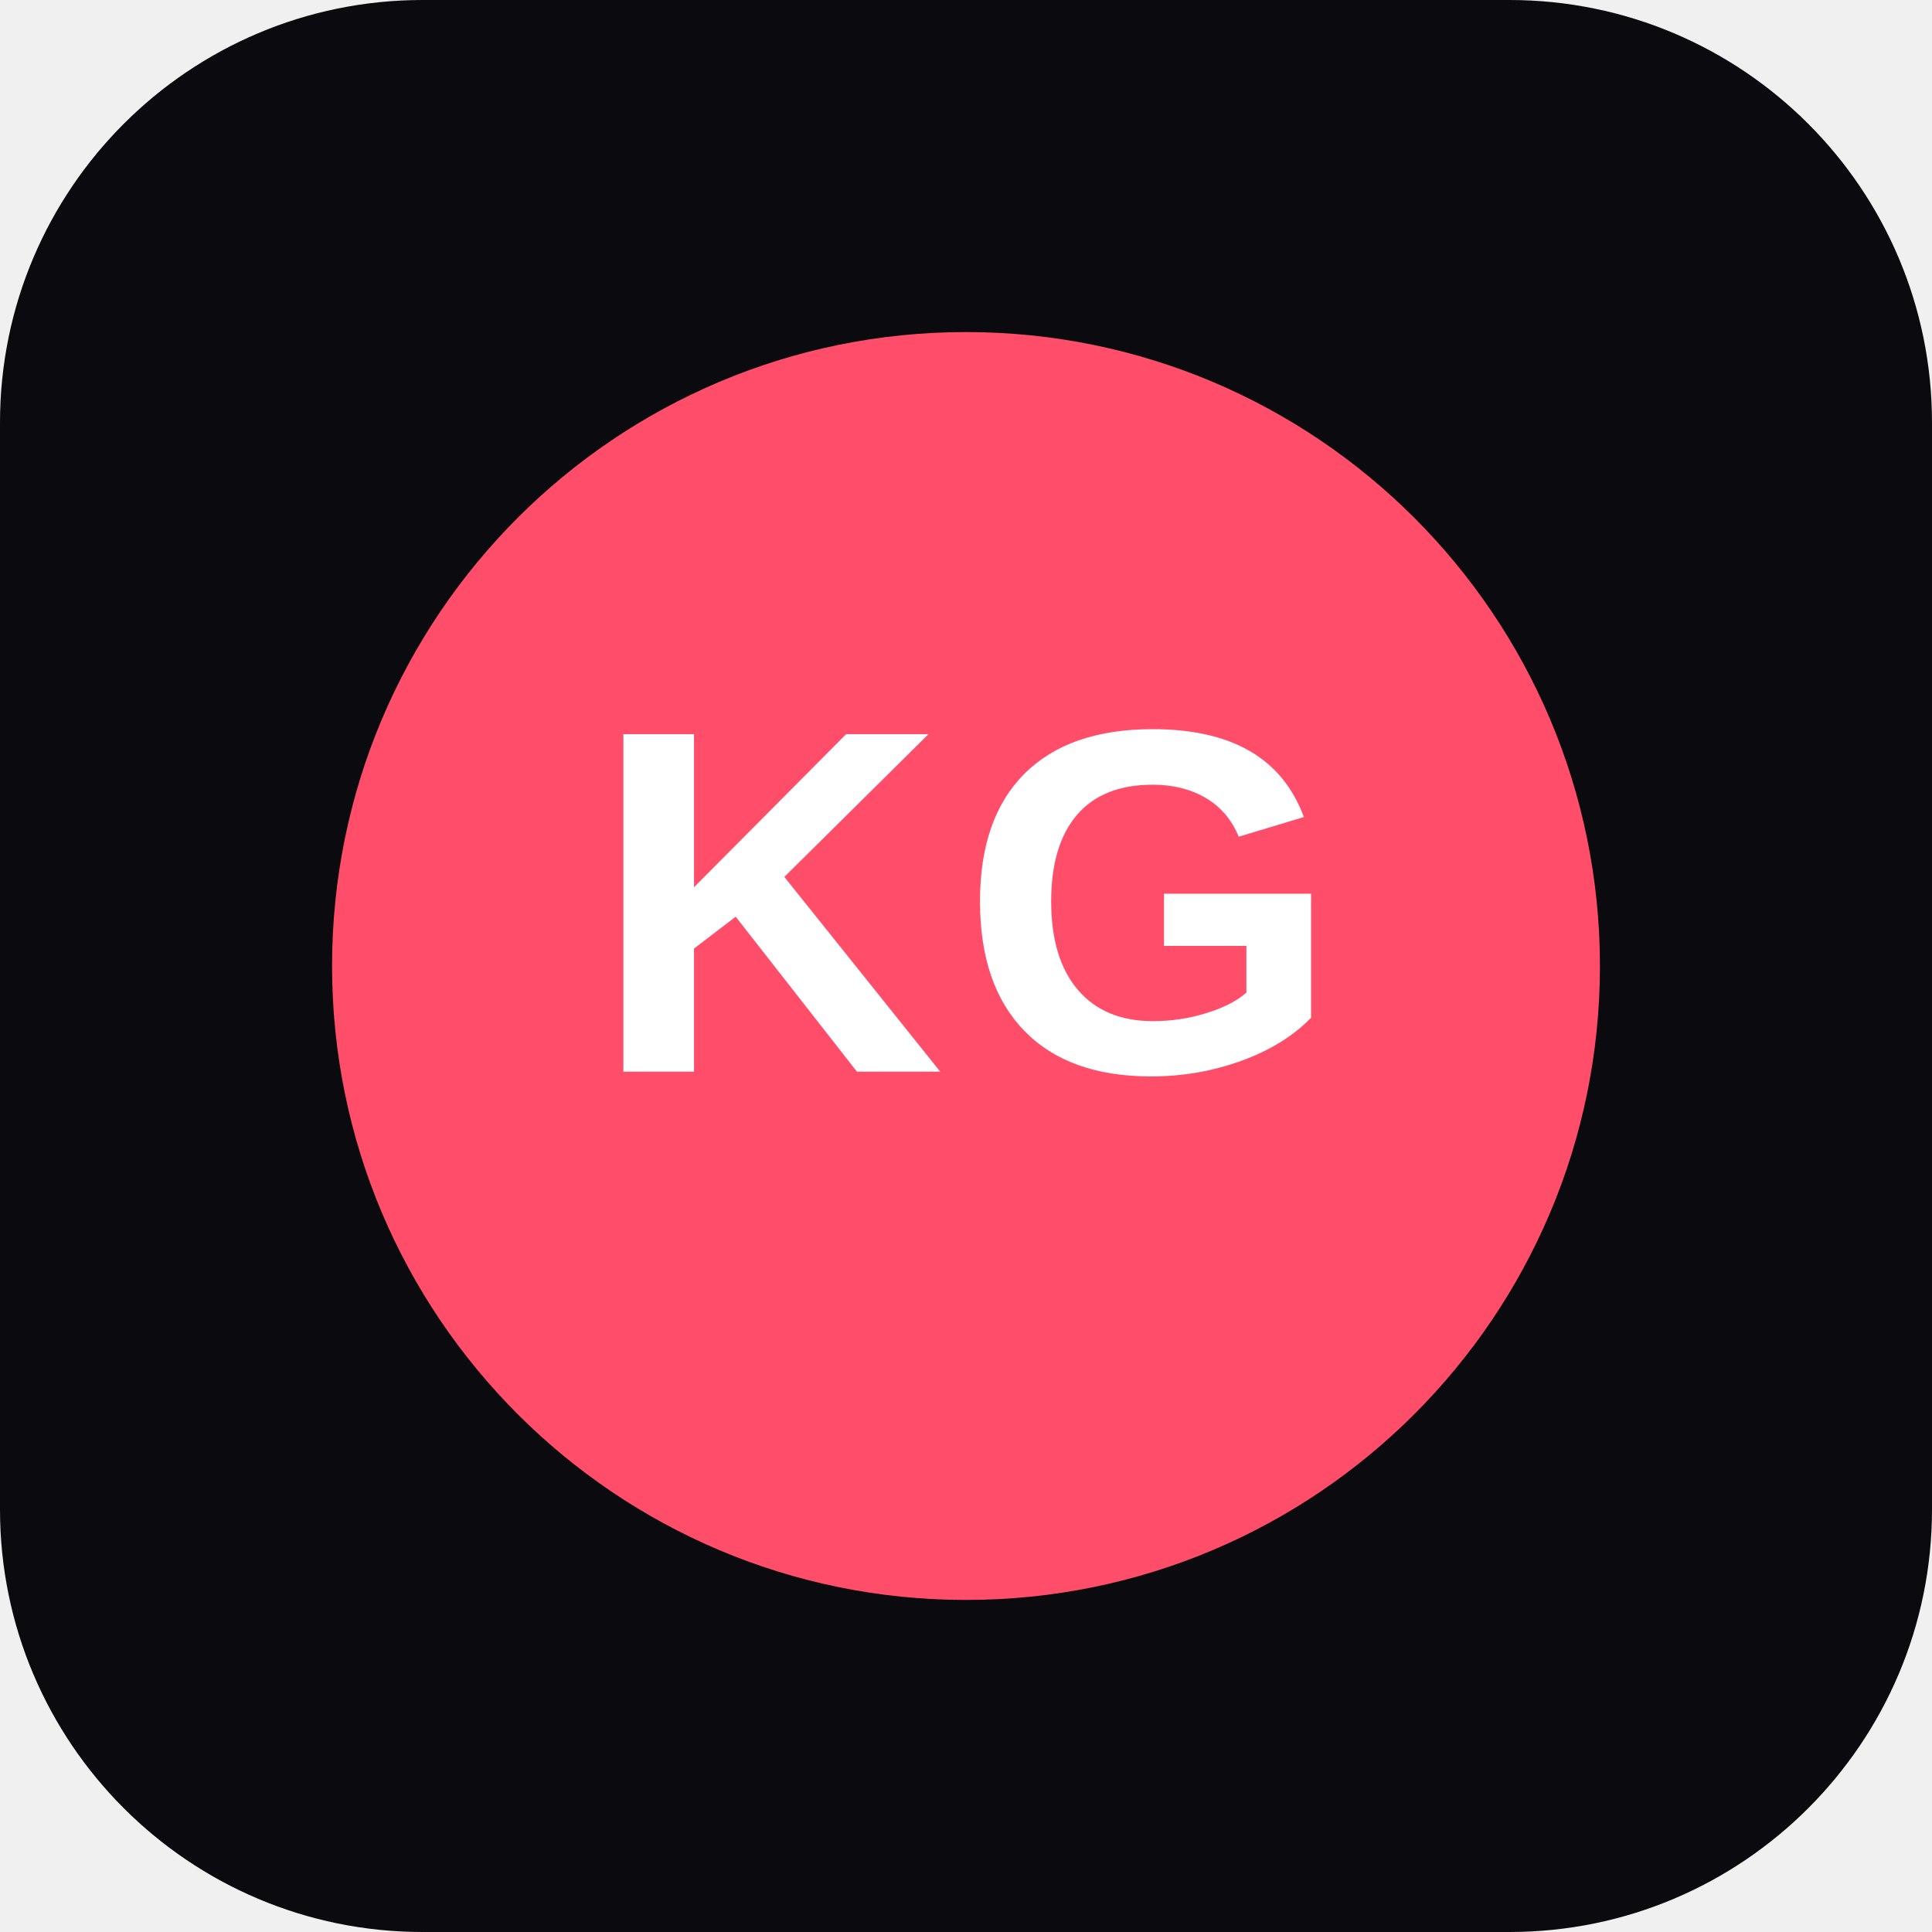
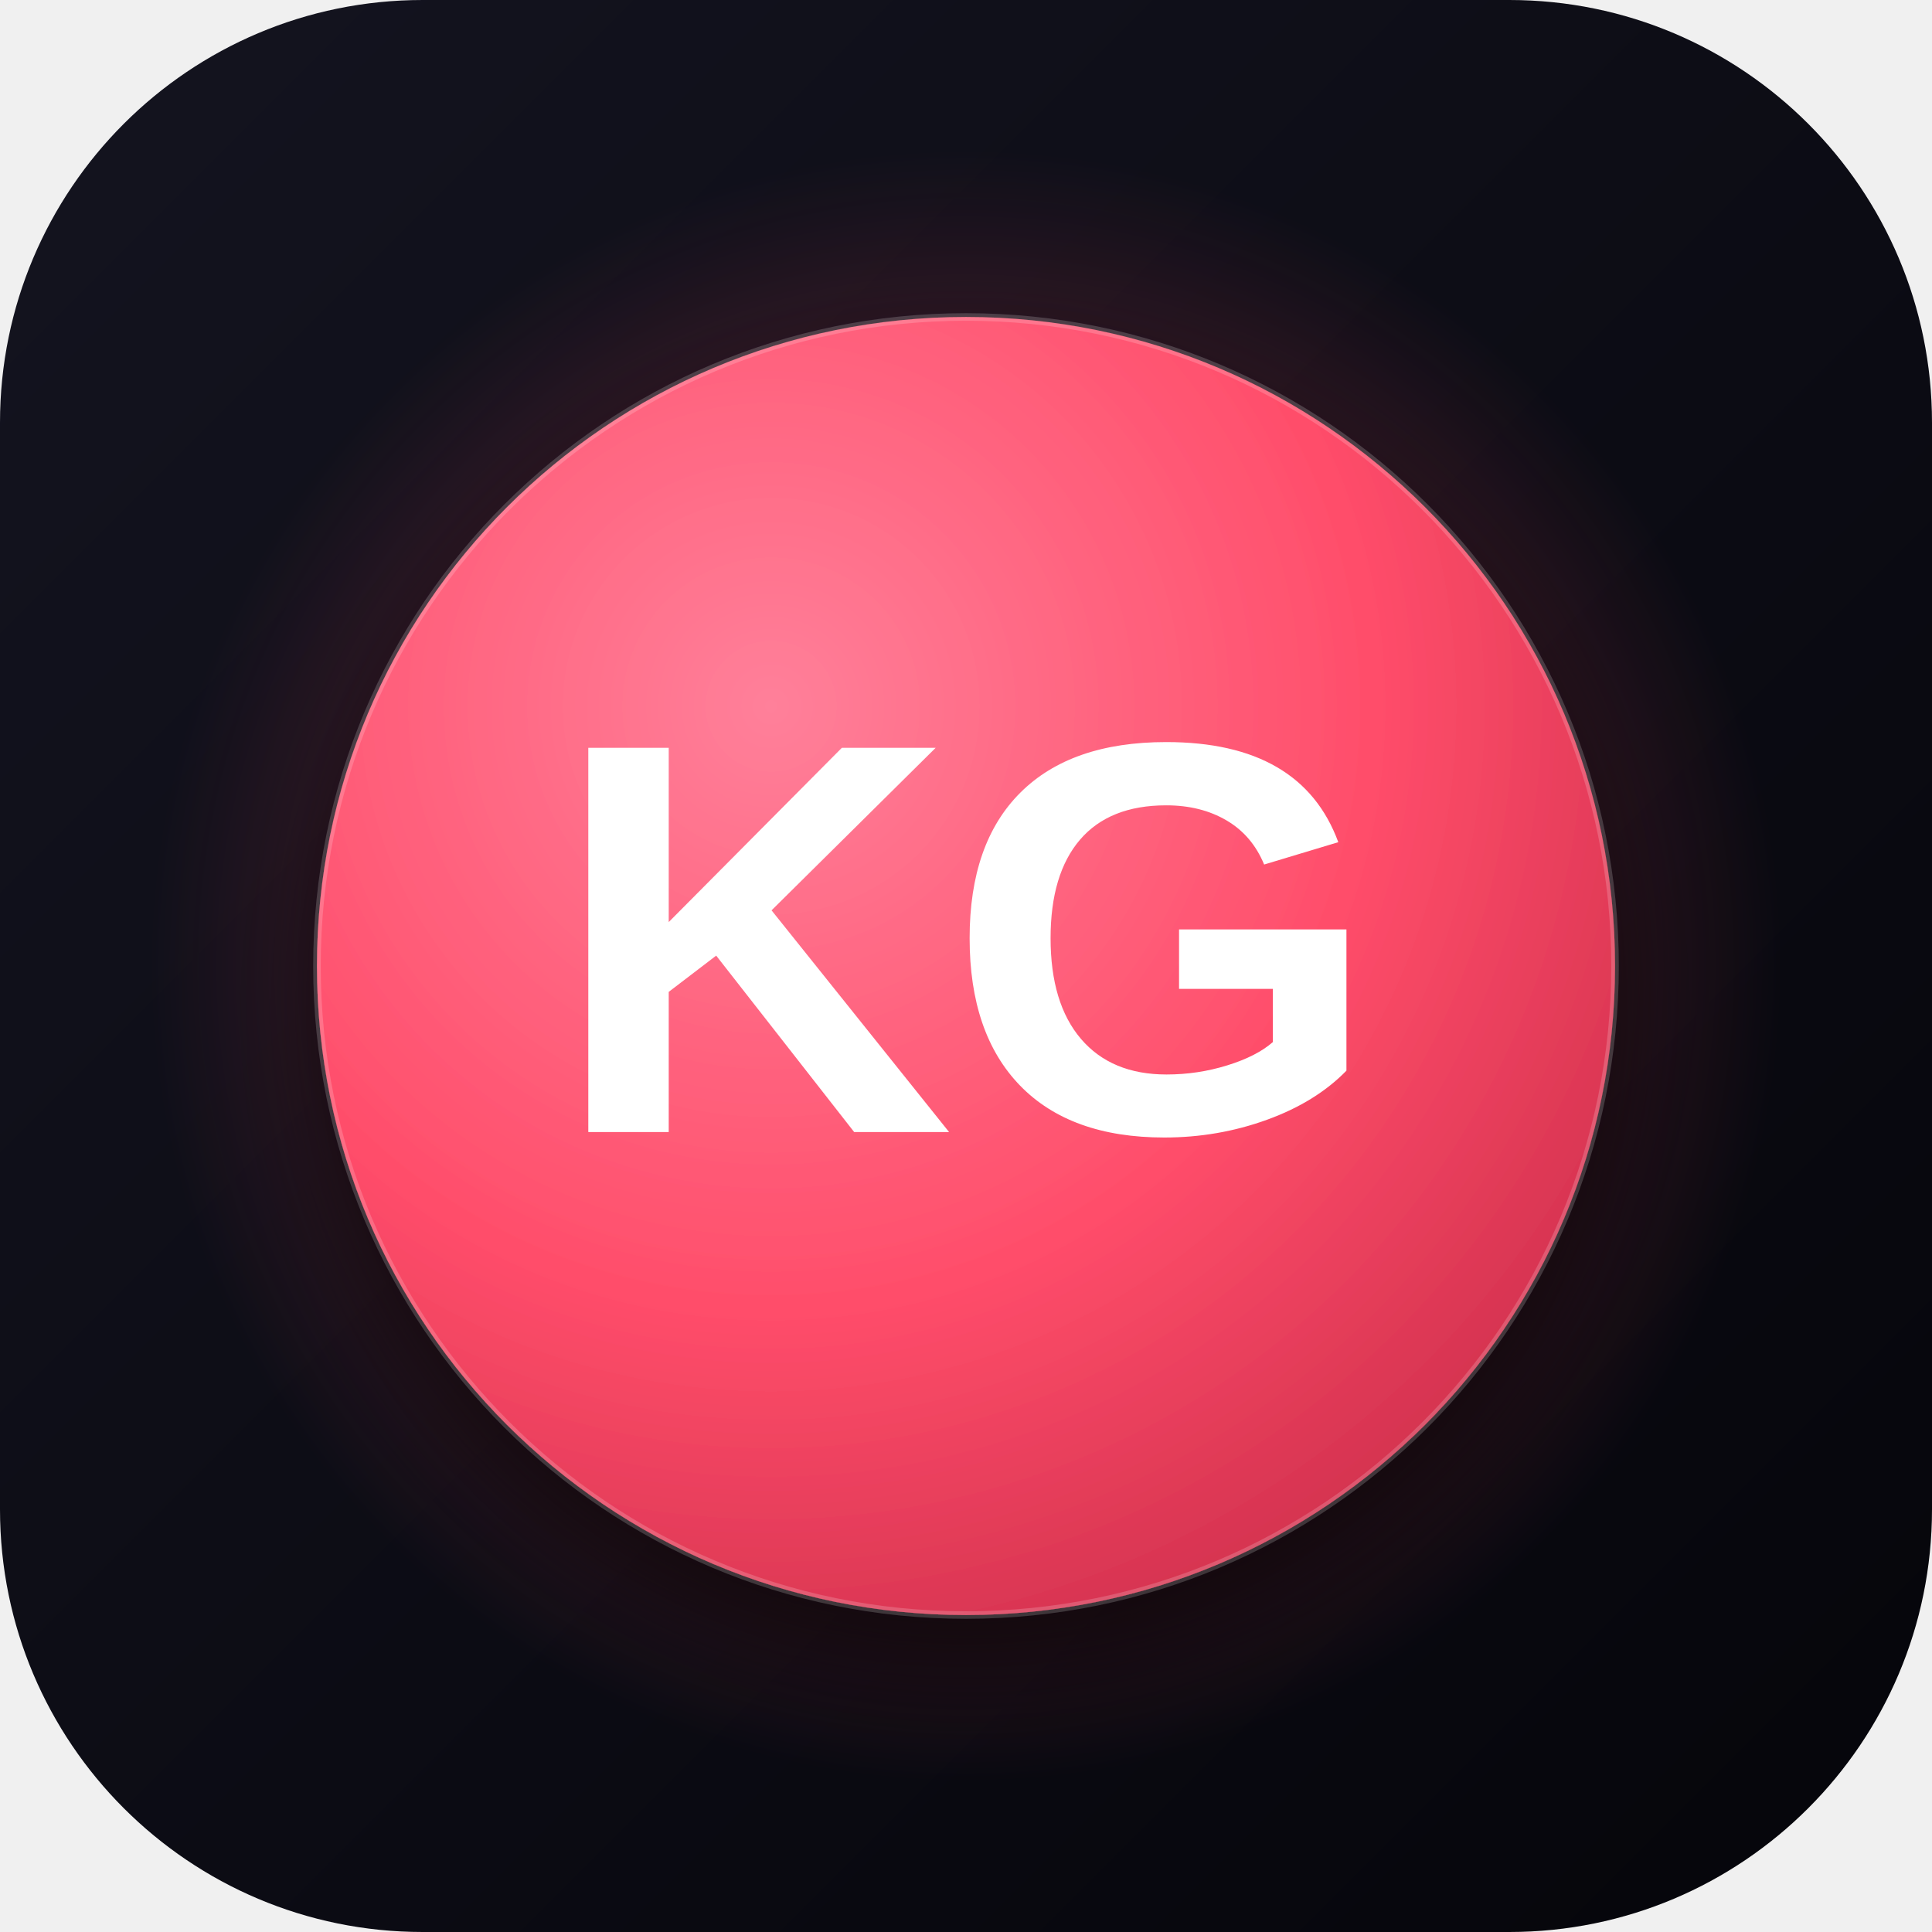
<svg xmlns="http://www.w3.org/2000/svg" width="512" height="512" viewBox="0 0 512 512">
-   <rect width="512" height="512" rx="112" fill="#0a0a0f" />
-   <circle cx="256" cy="256" r="168" fill="#ff4d6a" />
-   <text x="256" y="284" text-anchor="middle" fill="white" font-family="Arial,Helvetica,sans-serif" font-weight="900" font-size="130" letter-spacing="4">KG</text>
+   <defs>
+     <linearGradient id="bg" x1="0" y1="0" x2="1" y2="1">
+       <stop offset="0%" stop-color="#141420" />
+       <stop offset="100%" stop-color="#05050a" />
+     </linearGradient>
+     <radialGradient id="coral" cx="0.35" cy="0.30" r="0.85">
+       <stop offset="0%" stop-color="#ff809a" />
+       <stop offset="55%" stop-color="#ff4d6a" />
+       <stop offset="100%" stop-color="#c72a47" />
+     </radialGradient>
+     <radialGradient id="glow" cx="0.5" cy="0.5" r="0.5">
+       <stop offset="0%" stop-color="#ff4d6a" stop-opacity="0.55" />
+       <stop offset="100%" stop-color="#ff4d6a" stop-opacity="0" />
+     </radialGradient>
+     <filter id="shadow" x="-50%" y="-50%" width="200%" height="200%">
+       <feGaussianBlur stdDeviation="12" in="SourceAlpha" />
+       <feOffset dx="0" dy="12" result="off" />
+       <feComponentTransfer>
+         <feFuncA type="linear" slope="0.55" />
+       </feComponentTransfer>
+       <feMerge>
+         <feMergeNode />
+         <feMergeNode in="SourceGraphic" />
+       </feMerge>
+     </filter>
+   </defs>
+   <rect width="512" height="512" rx="112" fill="url(#bg)" />
+   <circle cx="256" cy="256" r="220" fill="url(#glow)" />
+   <circle cx="256" cy="256" r="172" fill="url(#coral)" filter="url(#shadow)" />
+   <circle cx="256" cy="256" r="172" fill="none" stroke="rgba(255,255,255,0.18)" stroke-width="2" />
+   <text x="256" y="300" text-anchor="middle" fill="white" font-family="'Helvetica Neue',Arial,sans-serif" font-weight="900" font-size="148" letter-spacing="-2">KG</text>
</svg>
